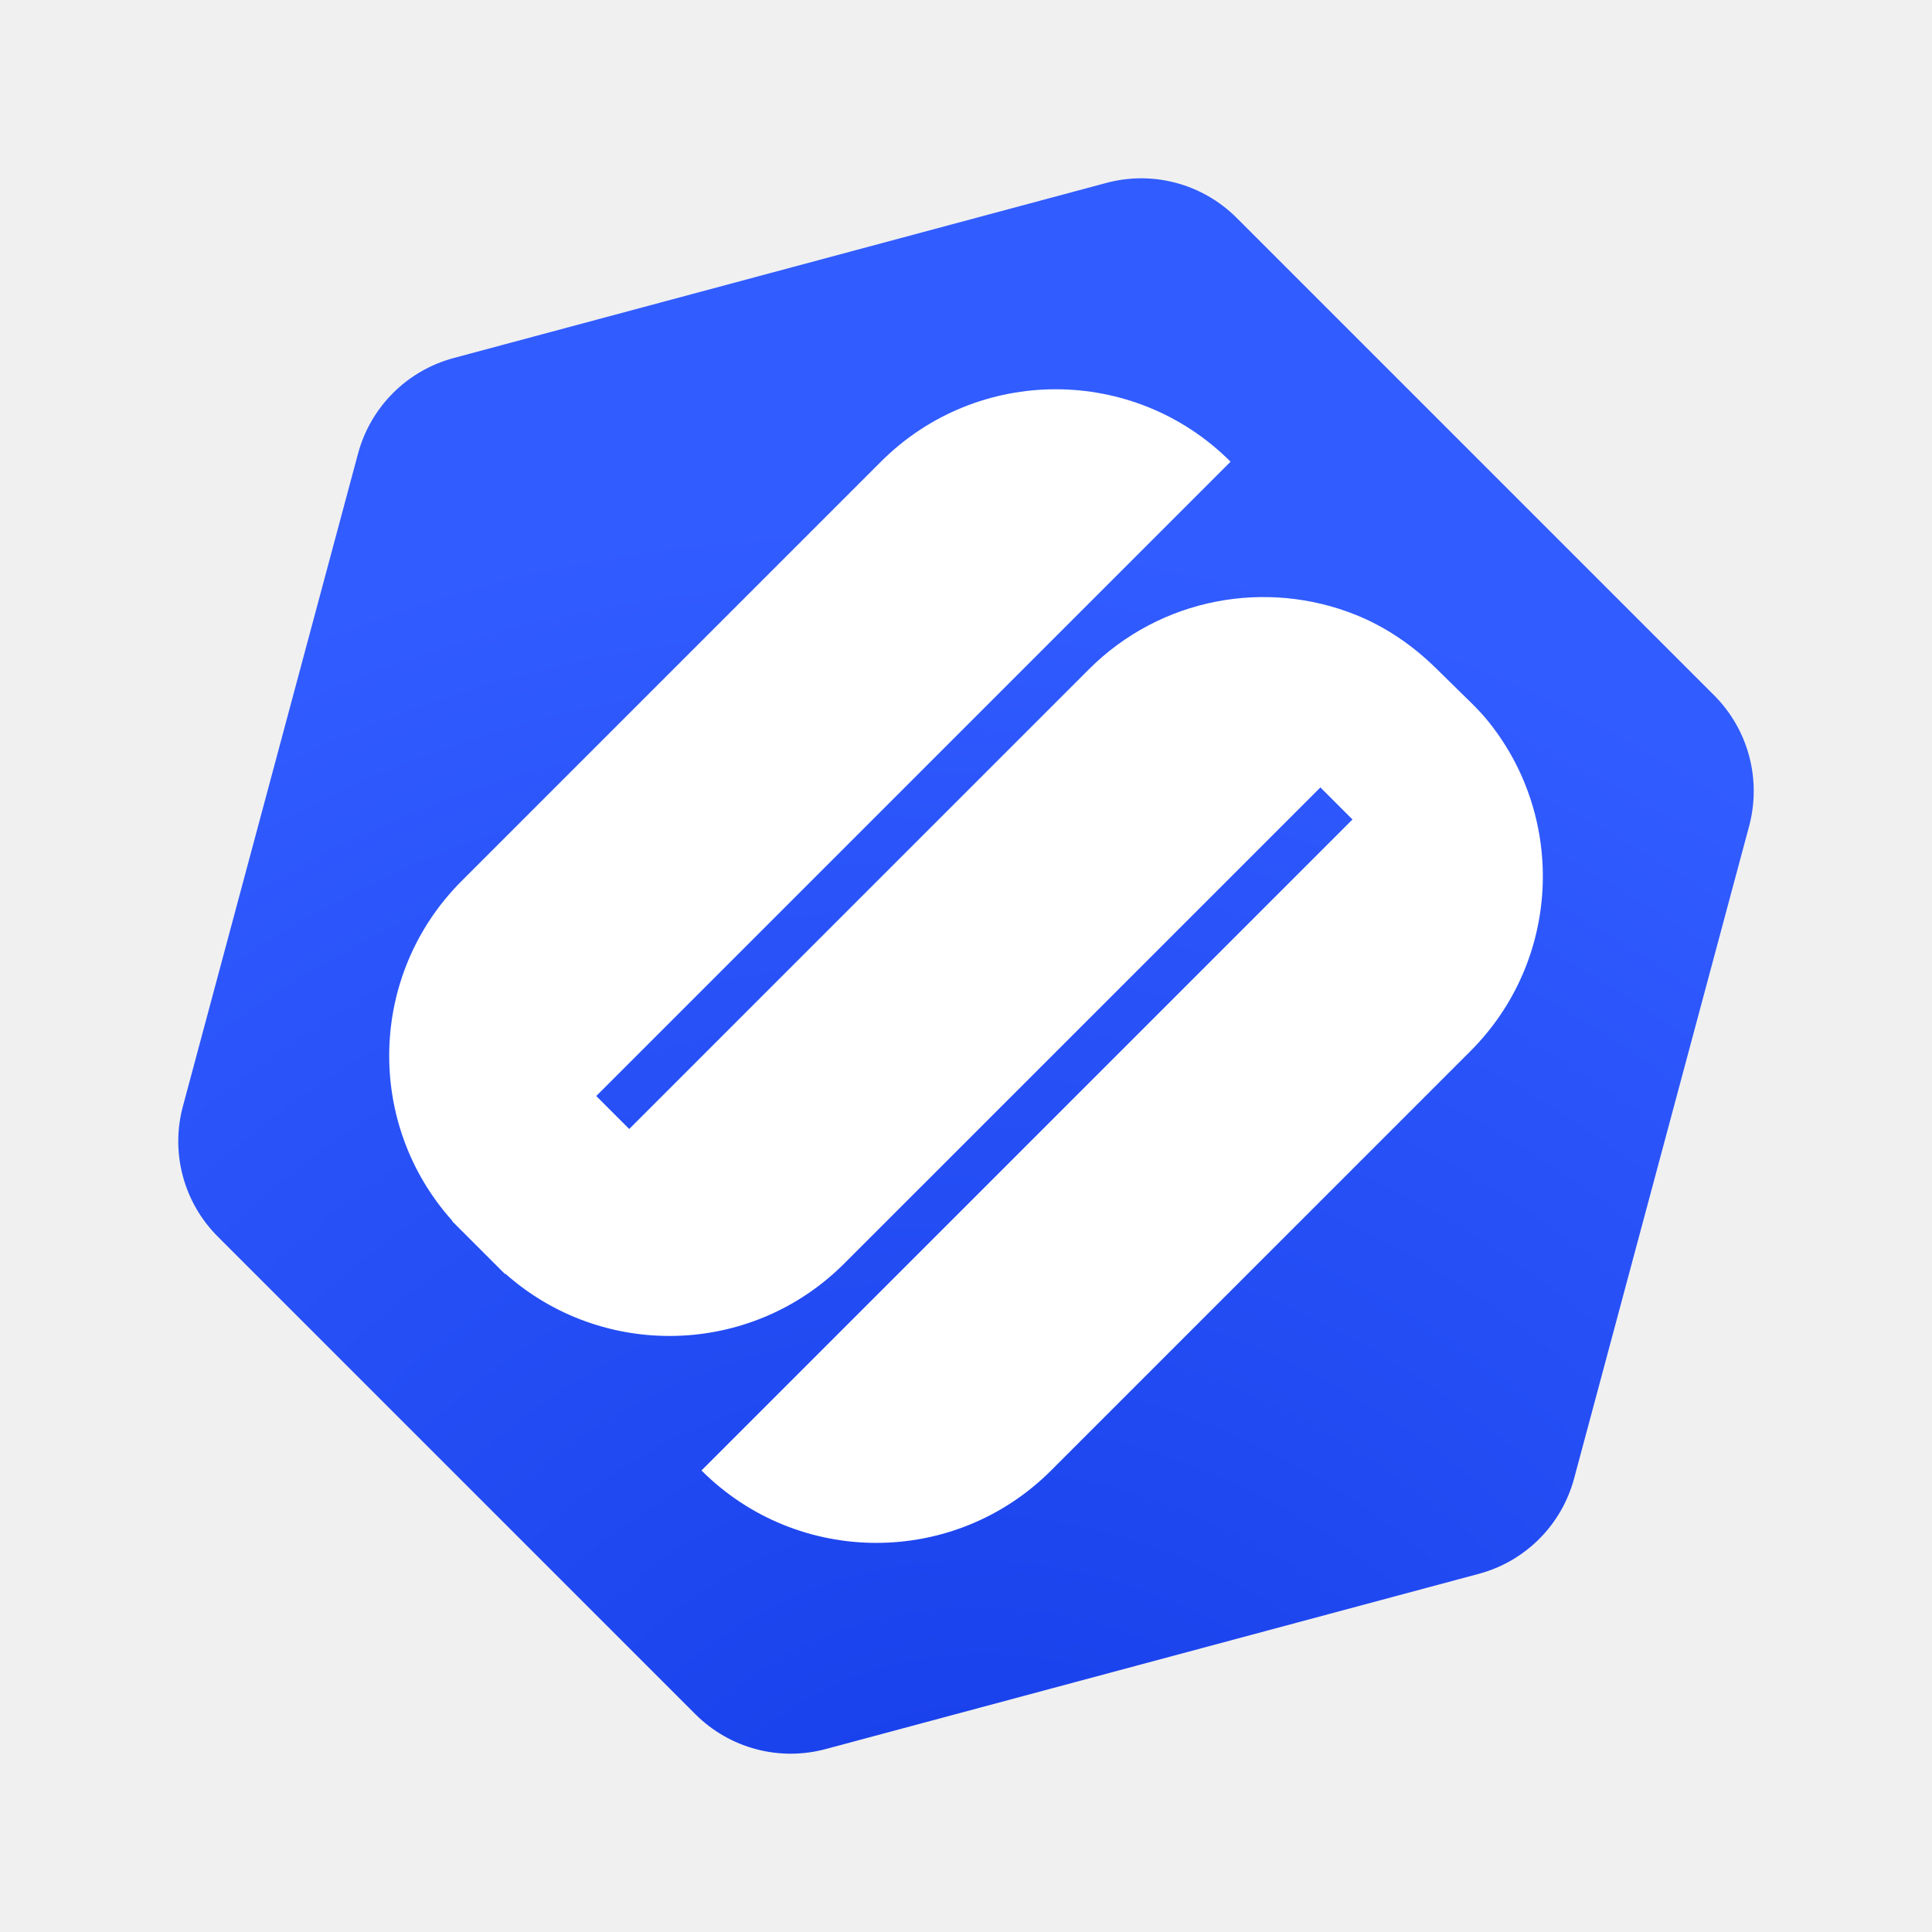
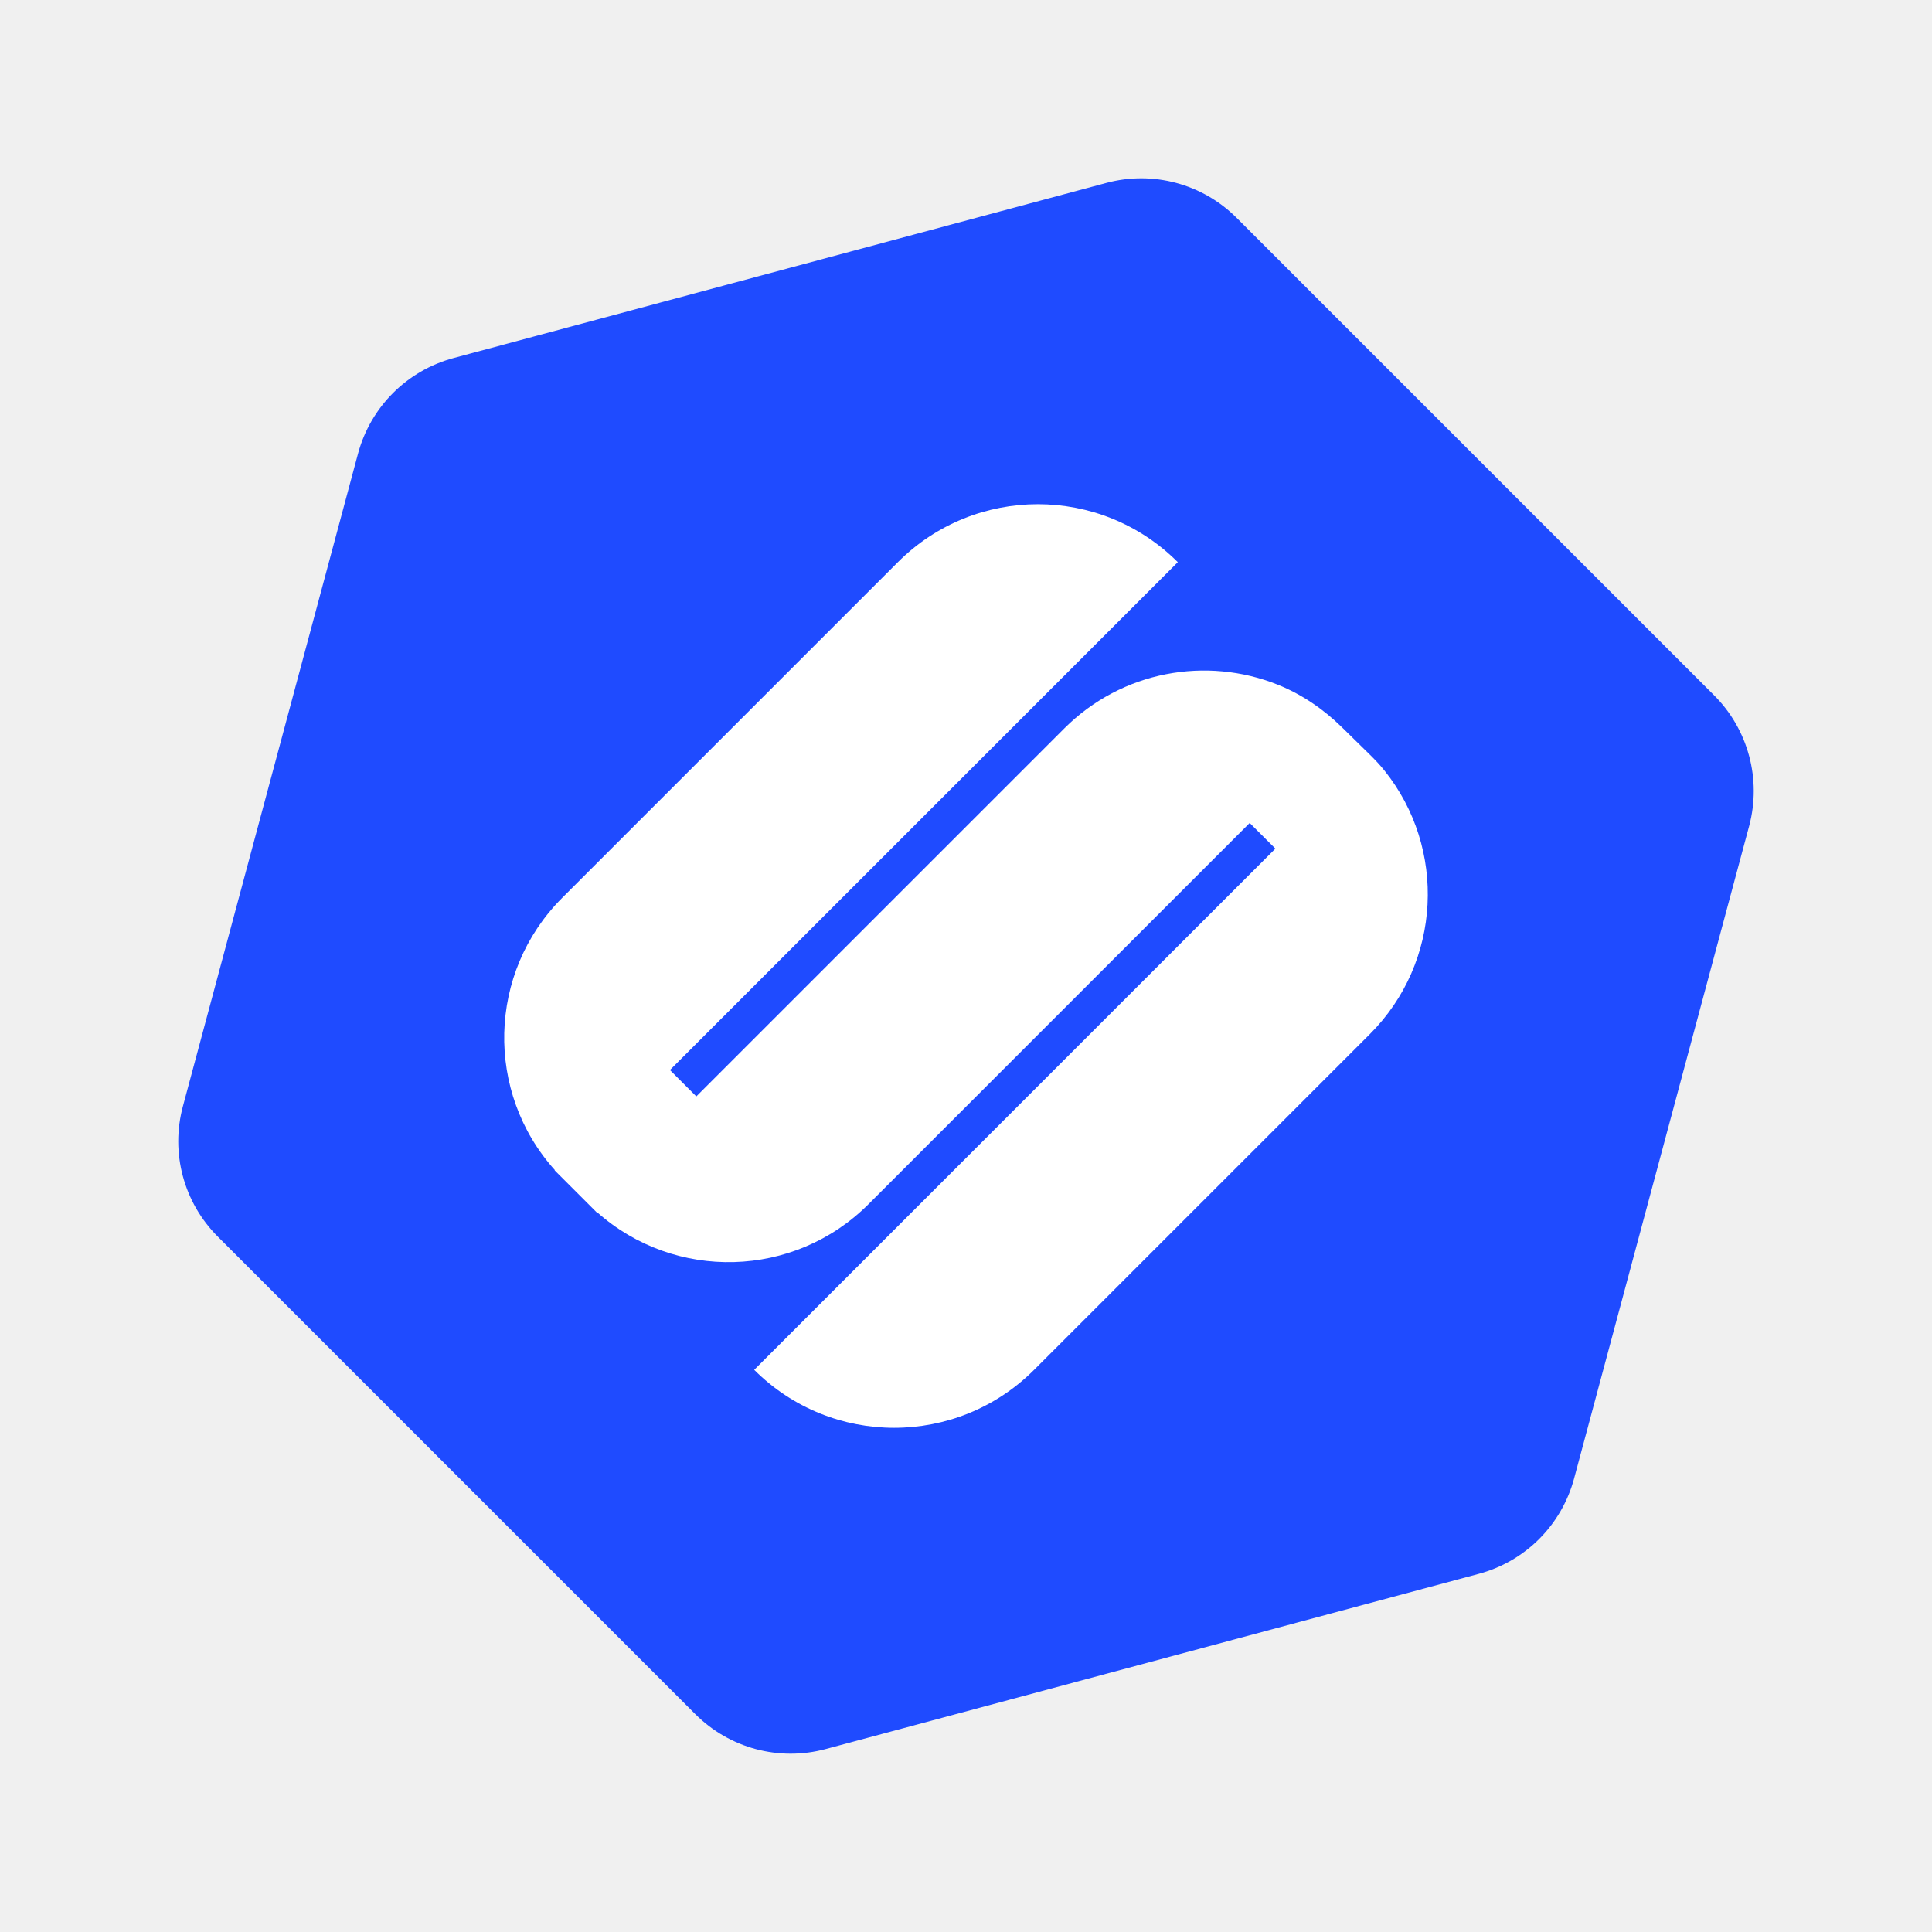
<svg xmlns="http://www.w3.org/2000/svg" version="1.1" x="0px" y="0px" viewBox="0 0 1024 1024" style="enable-background:new 0 0 1024 1024;" xml:space="preserve">
  <style type="text/css">
-   .st0{fill:url(#SVGID_1_);}
+   .st0{fill:#1F4BFF;}
  .st1{fill:#FFFFFF;}
</style>
  <g id="Layer_1" />
  <g id="Layer_2" />
  <g id="Layer_3">
-     <g>
-       <radialGradient id="SVGID_1_" cx="-497.433" cy="1090.368" r="31.819" gradientTransform="matrix(-19.0903 -19.0903 -16.9706 16.9706 9553.793 -26914.533)" gradientUnits="userSpaceOnUse">
-         <stop offset="0" style="stop-color:#143BE7" />
-         <stop offset="1" style="stop-color:#315CFF" />
-       </radialGradient>
-       <path class="st0" d="M834.29,783.68l92.81-345.93c6.58-24.81-0.51-51.13-18.56-69.19L655.42,115.45 c-18.06-18.06-44.38-25.14-69.1-18.48l-345.93,92.81c-24.72,6.67-43.96,25.9-50.62,50.62L96.95,586.33 c-6.67,24.72,0.42,51.05,18.48,69.1l253.12,253.12c18.06,18.06,44.38,25.14,69.1,18.48l345.93-92.81 C808.38,827.64,827.62,808.4,834.29,783.68z" />
-       <path class="st1" d="M779.5,372.24c3.37,3.31,6.62,6.74,9.57,10.42c41.22,51.45,37.99,126.76-9.71,174.46L557.11,779.38 c-51.17,51.17-134.14,51.17-185.31,0l0,0l345.04-345.04l-17-17L447.45,669.72c-49.31,49.31-128.14,51.08-179.6,5.36l-0.19,0.19 l-27.99-27.99l0.14-0.14c-46.26-51.45-44.65-130.69,4.85-180.19l222.25-222.25c51.17-51.17,134.14-51.17,185.31,0l0,0 L316.03,580.91l17.47,17.47l243.56-243.56c38.27-38.27,94.31-47.9,141.54-28.93c15.86,6.37,30.12,16.16,42.32,28.12L779.5,372.24z" />
-     </g>
+     <path class="st0" d="M834.29,783.68l92.81-345.93c6.58-24.81-0.51-51.13-18.56-69.19L655.42,115.45 c-18.06-18.06-44.38-25.14-69.1-18.48l-345.93,92.81c-24.72,6.67-43.96,25.9-50.62,50.62L96.95,586.33 c-6.67,24.72,0.42,51.05,18.48,69.1l253.12,253.12c18.06,18.06,44.38,25.14,69.1,18.48l345.93-92.81 C808.38,827.64,827.62,808.4,834.29,783.68z" />
+     <path class="st1" d="M726.15,400.08c2.7,2.65,5.3,5.4,7.66,8.35c33,41.19,30.42,101.49-7.77,139.68L548.1,726.04 c-40.97,40.97-107.4,40.97-148.36,0l0,0L675.98,449.8l-13.61-13.61L460.31,638.25c-39.48,39.48-102.59,40.9-143.79,4.29l-0.15,0.15 l-22.41-22.41l0.12-0.12c-37.04-41.19-35.75-104.63,3.88-144.26L475.9,297.96c40.97-40.97,107.4-40.97,148.36,0l0,0L355.08,567.14 l13.98,13.98l195-195c30.64-30.64,75.5-38.35,113.32-23.16c12.7,5.1,24.11,12.94,33.88,22.52L726.15,400.08z" />
  </g>
</svg>
